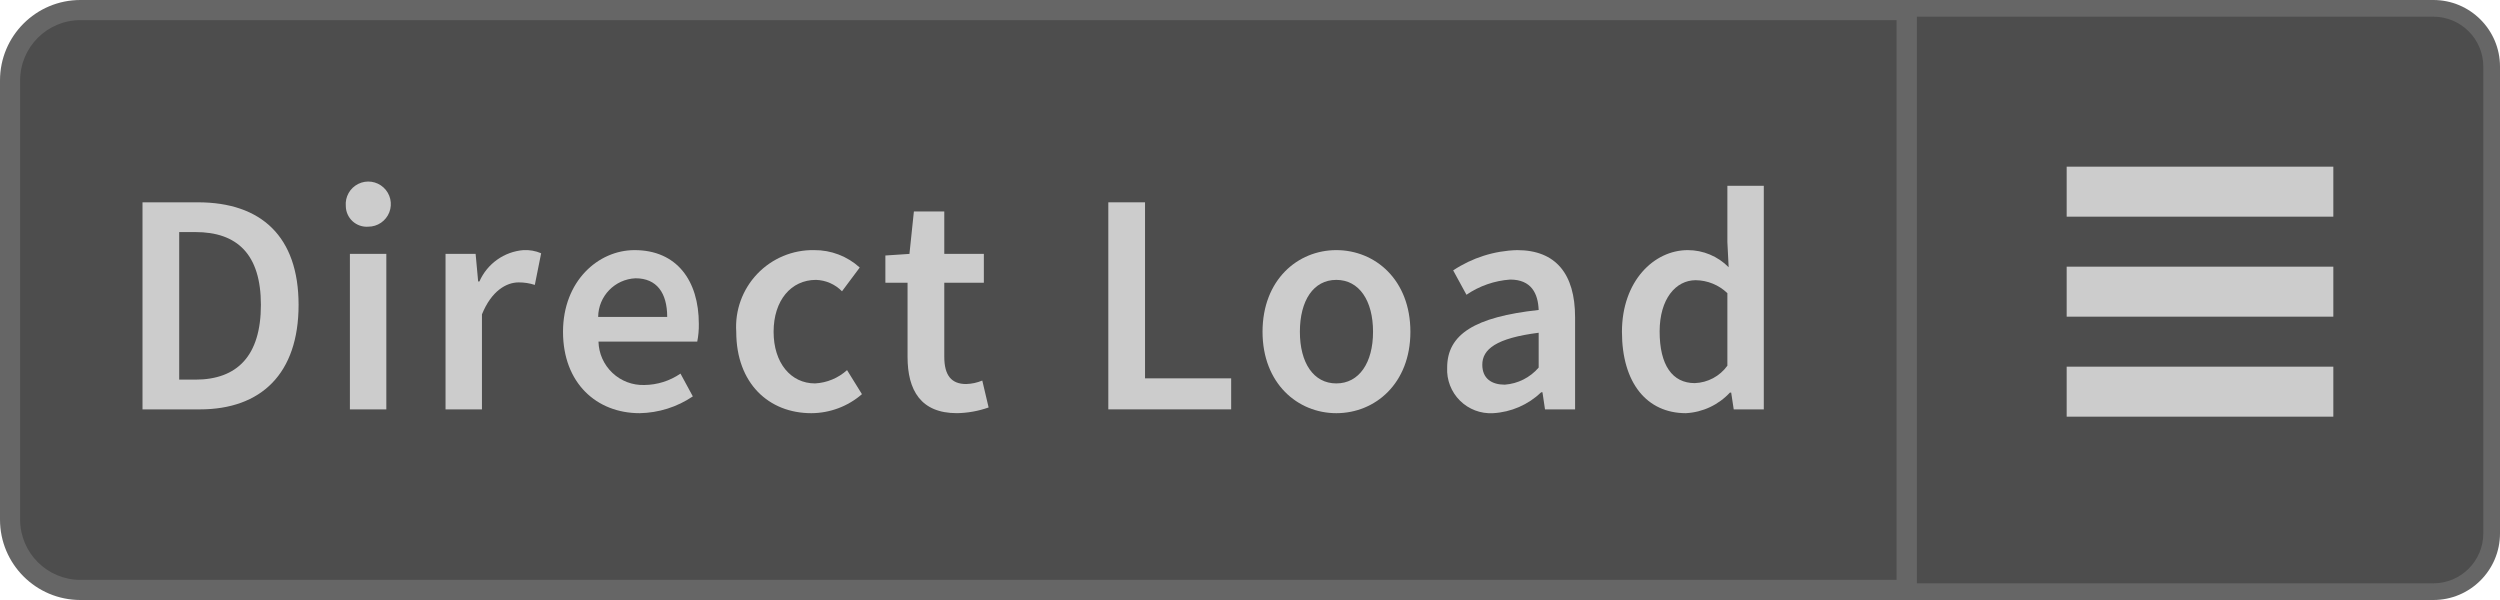
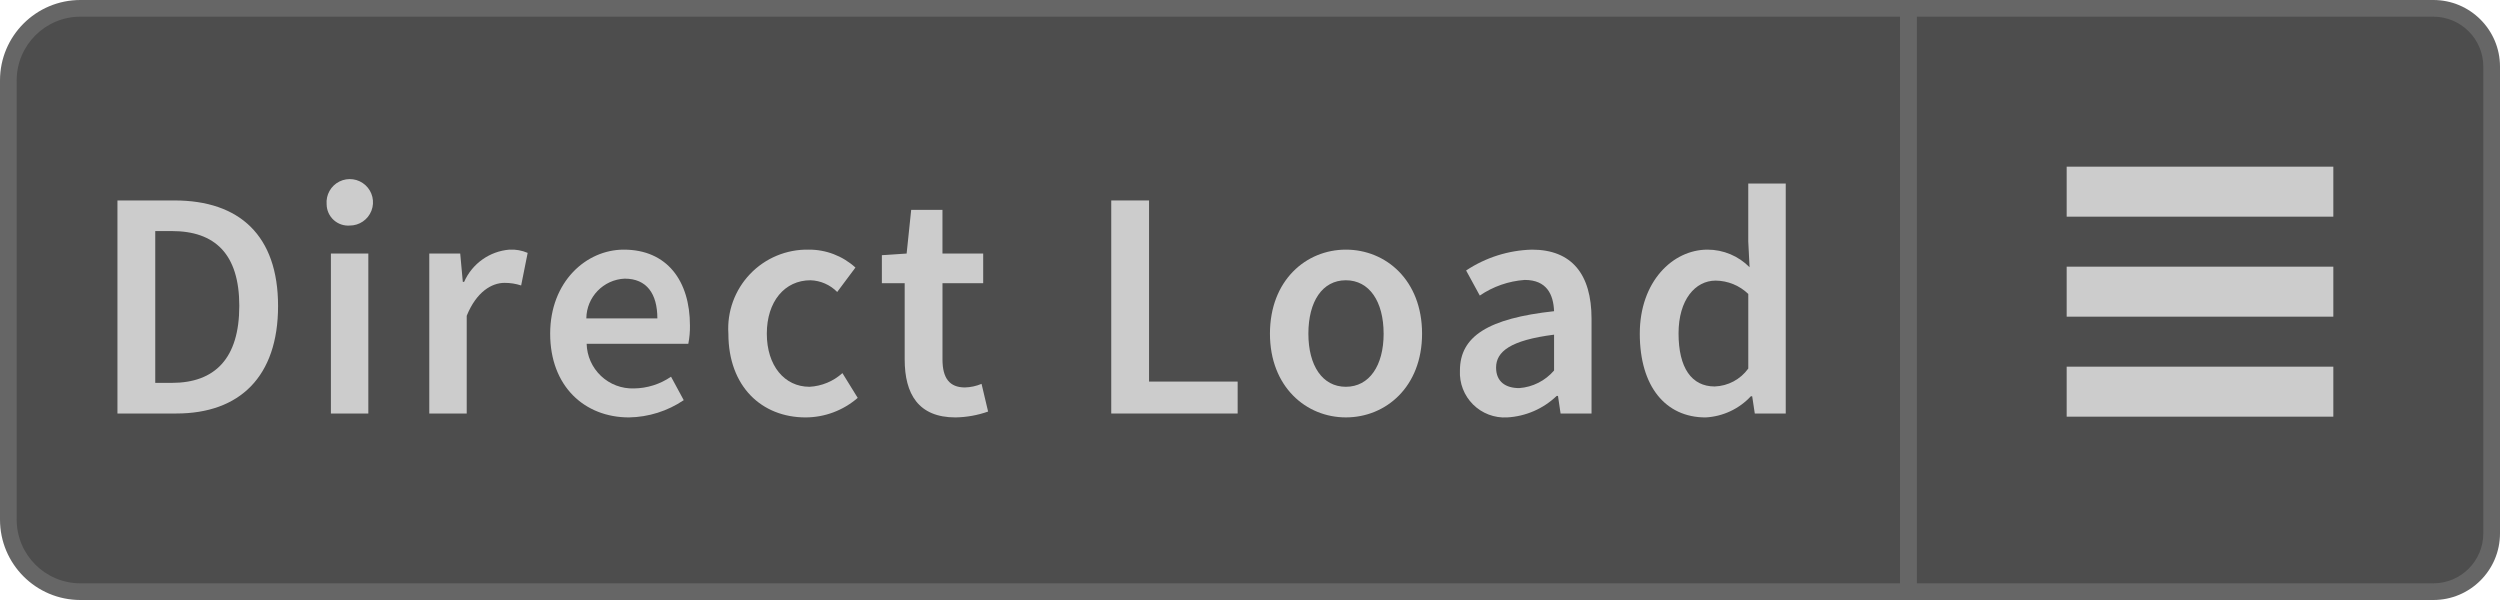
<svg xmlns="http://www.w3.org/2000/svg" width="150" height="36" viewBox="0 0 150 36">
-   <defs>
-     <style>
-       .a {
-         fill: #4d4d4d;
-       }
- 
-       .b {
-         fill: #666;
-       }
- 
-       .c {
-         fill: #ccc;
-       }
- 
-       .d {
-         fill: none;
-         stroke: #ccc;
-         stroke-miterlimit: 10;
-         stroke-width: 3px;
-       }
-     </style>
-   </defs>
-   <g>
-     <path class="a" d="M114.5,35.5V.5H146A3.504,3.504,0,0,1,149.5,4V32a3.504,3.504,0,0,1-3.5,3.5Z" />
-     <path class="b" d="M146,1a3.003,3.003,0,0,1,3,3V32a3.003,3.003,0,0,1-3,3H115V1h31m0-1H114V36h32a4,4,0,0,0,4-4V4a4,4,0,0,0-4-4Z" />
-   </g>
-   <g>
-     <path class="a" d="M4.826,35.396A4.228,4.228,0,0,1,.604,31.174V4.826A4.228,4.228,0,0,1,4.826.604H114.396v34.793Z" />
-     <path class="b" d="M113.793,1.207V34.793H4.826A3.624,3.624,0,0,1,1.207,31.174V4.826A3.624,3.624,0,0,1,4.826,1.207H113.793M115,0H4.826A4.826,4.826,0,0,0,0,4.826V31.174A4.826,4.826,0,0,0,4.826,36H115V0Z" />
-   </g>
-   <g>
-     <path class="c" d="M11.874,12.139c3.8,0,6.041,2.051,6.041,6.154,0,4.123-2.241,6.27-5.927,6.27H8.55V12.139ZM15.654,18.293c0-3.039-1.425-4.369-3.932-4.369h-.97v8.854h.97C14.229,22.777,15.654,21.352,15.654,18.293Z" />
-     <path class="c" d="M20.748,12.366a1.354,1.354,0,1,1,1.349,1.235A1.254,1.254,0,0,1,20.748,12.366Zm2.432,2.868V24.562H20.994V15.234Z" />
-     <path class="c" d="M28.537,15.234l.152,1.653h.076a3.169,3.169,0,0,1,2.641-1.881,2.372,2.372,0,0,1,1.063.19l-.38,1.899a3.055,3.055,0,0,0-.969-.151c-.741,0-1.634.512-2.203,1.918V24.562H26.732V15.234Z" />
-     <path class="c" d="M33.781,19.908c0-3.039,2.108-4.901,4.293-4.901,2.527,0,3.856,1.823,3.856,4.427a5.11,5.11,0,0,1-.095,1.063H35.909a2.669,2.669,0,0,0,2.754,2.603,3.9,3.9,0,0,0,2.166-.684l.741,1.367a5.88,5.88,0,0,1-3.191,1.008C35.795,24.791,33.781,22.986,33.781,19.908Zm4.351-3.211a2.343,2.343,0,0,0-2.242,2.318h4.142C40.031,17.571,39.404,16.697,38.132,16.697Z" />
-     <path class="c" d="M44.175,19.908a4.601,4.601,0,0,1,4.673-4.901A4.022,4.022,0,0,1,51.584,16.052l-1.064,1.425a2.278,2.278,0,0,0-1.558-.684c-1.501,0-2.546,1.234-2.546,3.115,0,1.861,1.026,3.097,2.489,3.097a3.11,3.11,0,0,0,1.918-.798l.894,1.443a4.66,4.66,0,0,1-3.04,1.141C46.132,24.791,44.175,23.005,44.175,19.908Z" />
-     <path class="c" d="M54.453,21.409V16.964H53.123V15.33l1.444-.096.266-2.545h1.824v2.545h2.374v1.729h-2.374v4.445c0,1.102.418,1.634,1.311,1.634a2.685,2.685,0,0,0,.969-.209l.38,1.615a5.988,5.988,0,0,1-1.899.342C55.251,24.791,54.453,23.423,54.453,21.409Z" />
-     <path class="c" d="M68.702,12.139v10.562h5.168V24.562H66.499V12.139Z" />
-     <path class="c" d="M75.752,19.908c0-3.115,2.108-4.901,4.426-4.901,2.337,0,4.446,1.786,4.446,4.901,0,3.097-2.109,4.883-4.446,4.883C77.86,24.791,75.752,23.005,75.752,19.908Zm6.63,0c0-1.881-.836-3.115-2.204-3.115-1.367,0-2.185,1.234-2.185,3.115,0,1.861.817,3.097,2.185,3.097C81.546,23.005,82.382,21.77,82.382,19.908Z" />
-     <path class="c" d="M86.83,22.055c0-1.994,1.652-3.039,5.49-3.457-.038-.988-.438-1.824-1.71-1.824a5.314,5.314,0,0,0-2.622.912l-.798-1.463a7.293,7.293,0,0,1,3.838-1.216c2.317,0,3.477,1.425,3.477,4.027V24.562H92.7l-.152-1.025h-.076A4.539,4.539,0,0,1,89.584,24.791,2.608,2.608,0,0,1,86.83,22.055Zm5.49,0V19.965c-2.546.323-3.382.988-3.382,1.919,0,.836.57,1.196,1.349,1.196A2.964,2.964,0,0,0,92.32,22.055Z" />
-     <path class="c" d="M97.317,19.908c0-3.039,1.919-4.901,3.951-4.901a3.447,3.447,0,0,1,2.451,1.026l-.076-1.501V11.15h2.185V24.562h-1.805l-.152-1.007h-.076A3.884,3.884,0,0,1,101.154,24.791C98.818,24.791,97.317,22.986,97.317,19.908Zm6.326,2.033V17.59a2.785,2.785,0,0,0-1.9-.778c-1.196,0-2.165,1.121-2.165,3.077,0,2.014.76,3.098,2.108,3.098A2.523,2.523,0,0,0,103.644,21.941Z" />
-   </g>
-   <line class="d" x1="140" y1="17.5" x2="124" y2="17.5" />
-   <line class="d" x1="140" y1="11.5" x2="124" y2="11.5" />
-   <line class="d" x1="140" y1="23.5" x2="124" y2="23.5" />
+   <path d="M114.5,35.5V.5H146A3.504,3.504,0,0,1,149.5,4V32a3.504,3.504,0,0,1-3.5,3.5Z" fill="#4d4d4d" />
+   <path d="M146,1a3.003,3.003,0,0,1,3,3V32a3.003,3.003,0,0,1-3,3H115V1h31m0-1H114V36h32a4,4,0,0,0,4-4V4a4,4,0,0,0-4-4Z" fill="#666" />
+   <path d="M4.826,35.5A4.331,4.331,0,0,1,.5,31.174V4.826A4.331,4.331,0,0,1,4.826.5H114.5v35Z" fill="#4d4d4d" />
+   <path d="M114,1V35H4.826A3.83,3.83,0,0,1,1,31.174V4.826A3.83,3.83,0,0,1,4.826,1H114m1-1H4.826A4.826,4.826,0,0,0,0,4.826V31.174A4.826,4.826,0,0,0,4.826,36H115V0Z" fill="#666" />
+   <path d="M10.467,12.027c3.91,0,6.217,2.111,6.217,6.333,0,4.241-2.307,6.45-6.098,6.45H7.047V12.027Zm3.891,6.333c0-3.128-1.467-4.496-4.047-4.496h-.996v9.108h.996C12.891,22.973,14.357,21.508,14.357,18.36Z" fill="#ccc" />
+   <path d="M19.598,12.262a1.394,1.394,0,1,1,1.389,1.271A1.292,1.292,0,0,1,19.598,12.262Zm2.502,2.951v9.598H19.854V15.213Z" fill="#ccc" />
+   <path d="M27.613,15.213l.156,1.701h.078a3.262,3.262,0,0,1,2.717-1.936,2.441,2.441,0,0,1,1.096.195l-.391,1.955a3.147,3.147,0,0,0-.998-.156c-.762,0-1.68.527-2.268,1.975v5.863h-2.246V15.213Z" fill="#ccc" />
+   <path d="M33.01,20.021c0-3.127,2.17-5.043,4.418-5.043,2.6,0,3.969,1.877,3.969,4.555a5.234,5.234,0,0,1-.098,1.094H35.199a2.748,2.748,0,0,0,2.834,2.679,4.009,4.009,0,0,0,2.229-.704l.762,1.408a6.053,6.053,0,0,1-3.283,1.035C35.082,25.045,33.01,23.188,33.01,20.021Zm4.477-3.303a2.41,2.41,0,0,0-2.307,2.385h4.262C39.441,17.617,38.797,16.719,37.486,16.719Z" fill="#ccc" />
+   <path d="M43.703,20.021a4.734,4.734,0,0,1,4.809-5.043,4.129,4.129,0,0,1,2.814,1.075l-1.094,1.466a2.349,2.349,0,0,0-1.604-.703c-1.543,0-2.619,1.27-2.619,3.205,0,1.916,1.057,3.186,2.561,3.186a3.199,3.199,0,0,0,1.975-.82l.918,1.485a4.786,4.786,0,0,1-3.127,1.173C45.717,25.045,43.703,23.207,43.703,20.021Z" fill="#ccc" />
+   <path d="M54.281,21.566V16.992H52.912V15.311l1.486-.098.273-2.619h1.877v2.619h2.443v1.779H56.549v4.574c0,1.133.43,1.681,1.348,1.681a2.75,2.75,0,0,0,.996-.216l.393,1.662a6.149,6.149,0,0,1-1.955.352C55.102,25.045,54.281,23.638,54.281,21.566Z" fill="#ccc" />
+   <path d="M68.943,12.027V22.895h5.316v1.916h-7.584V12.027Z" fill="#ccc" />
+   <path d="M76.197,20.021c0-3.205,2.17-5.043,4.555-5.043,2.404,0,4.572,1.838,4.572,5.043,0,3.186-2.168,5.023-4.572,5.023C78.367,25.045,76.197,23.207,76.197,20.021Zm6.82,0c0-1.936-.859-3.205-2.266-3.205-1.408,0-2.248,1.27-2.248,3.205,0,1.916.84,3.186,2.248,3.186C82.158,23.207,83.018,21.938,83.018,20.021Z" fill="#ccc" />
+   <path d="M87.596,22.23c0-2.053,1.699-3.127,5.648-3.558-.039-1.017-.449-1.876-1.76-1.876a5.477,5.477,0,0,0-2.697.938l-.82-1.505a7.502,7.502,0,0,1,3.949-1.251c2.383,0,3.576,1.467,3.576,4.145v5.688H93.635l-.156-1.056h-.078a4.67,4.67,0,0,1-2.971,1.29A2.682,2.682,0,0,1,87.596,22.23Zm5.648,0V20.08c-2.619.332-3.479,1.017-3.479,1.975,0,.859.586,1.231,1.387,1.231A3.051,3.051,0,0,0,93.244,22.23Z" fill="#ccc" />
+   <path d="M98.387,20.021c0-3.127,1.975-5.043,4.066-5.043a3.542,3.542,0,0,1,2.521,1.056l-.078-1.544V11.011h2.248V24.811h-1.857l-.156-1.036h-.078a3.998,3.998,0,0,1-2.717,1.271C99.932,25.045,98.387,23.188,98.387,20.021Zm6.51,2.092V17.637a2.863,2.863,0,0,0-1.955-.801c-1.23,0-2.229,1.152-2.229,3.166,0,2.072.783,3.186,2.17,3.186A2.592,2.592,0,0,0,104.896,22.113Z" fill="#ccc" />
+   <line x1="140" y1="17.5" x2="124" y2="17.5" fill="none" stroke="#ccc" stroke-miterlimit="10" stroke-width="3" />
+   <line x1="140" y1="11.5" x2="124" y2="11.5" fill="none" stroke="#ccc" stroke-miterlimit="10" stroke-width="3" />
+   <line x1="140" y1="23.5" x2="124" y2="23.5" fill="none" stroke="#ccc" stroke-miterlimit="10" stroke-width="3" />
</svg>
